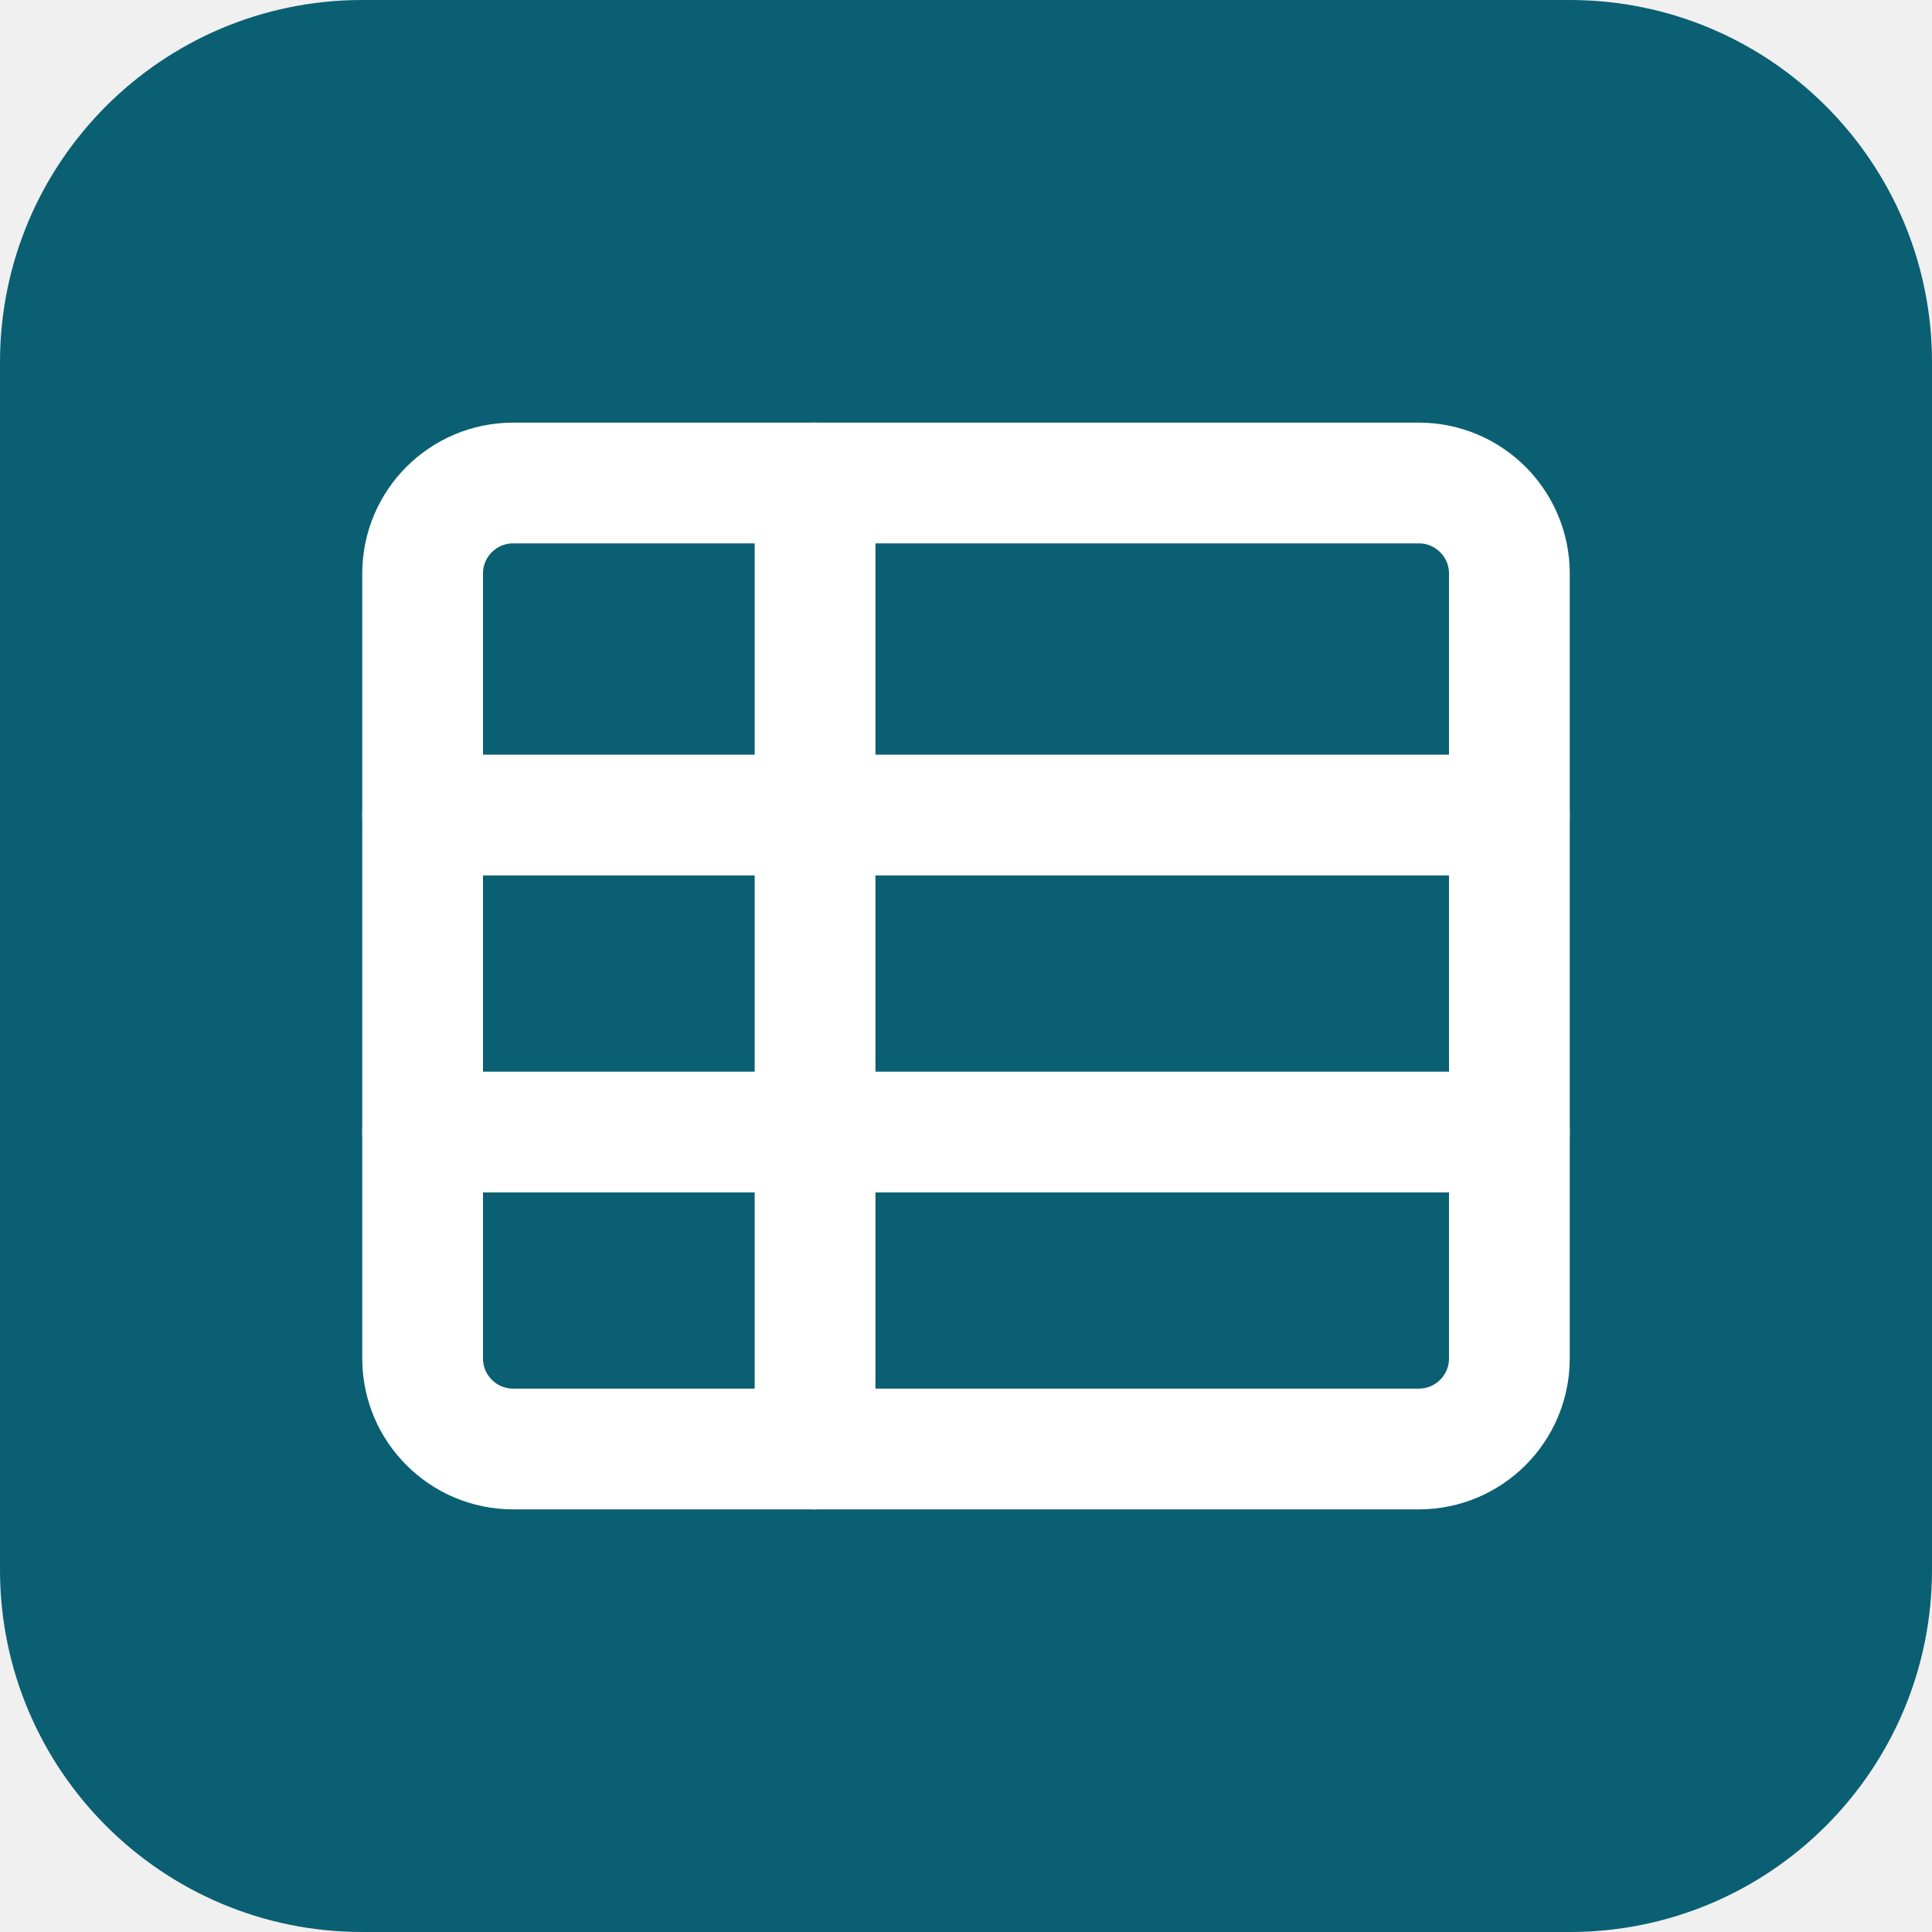
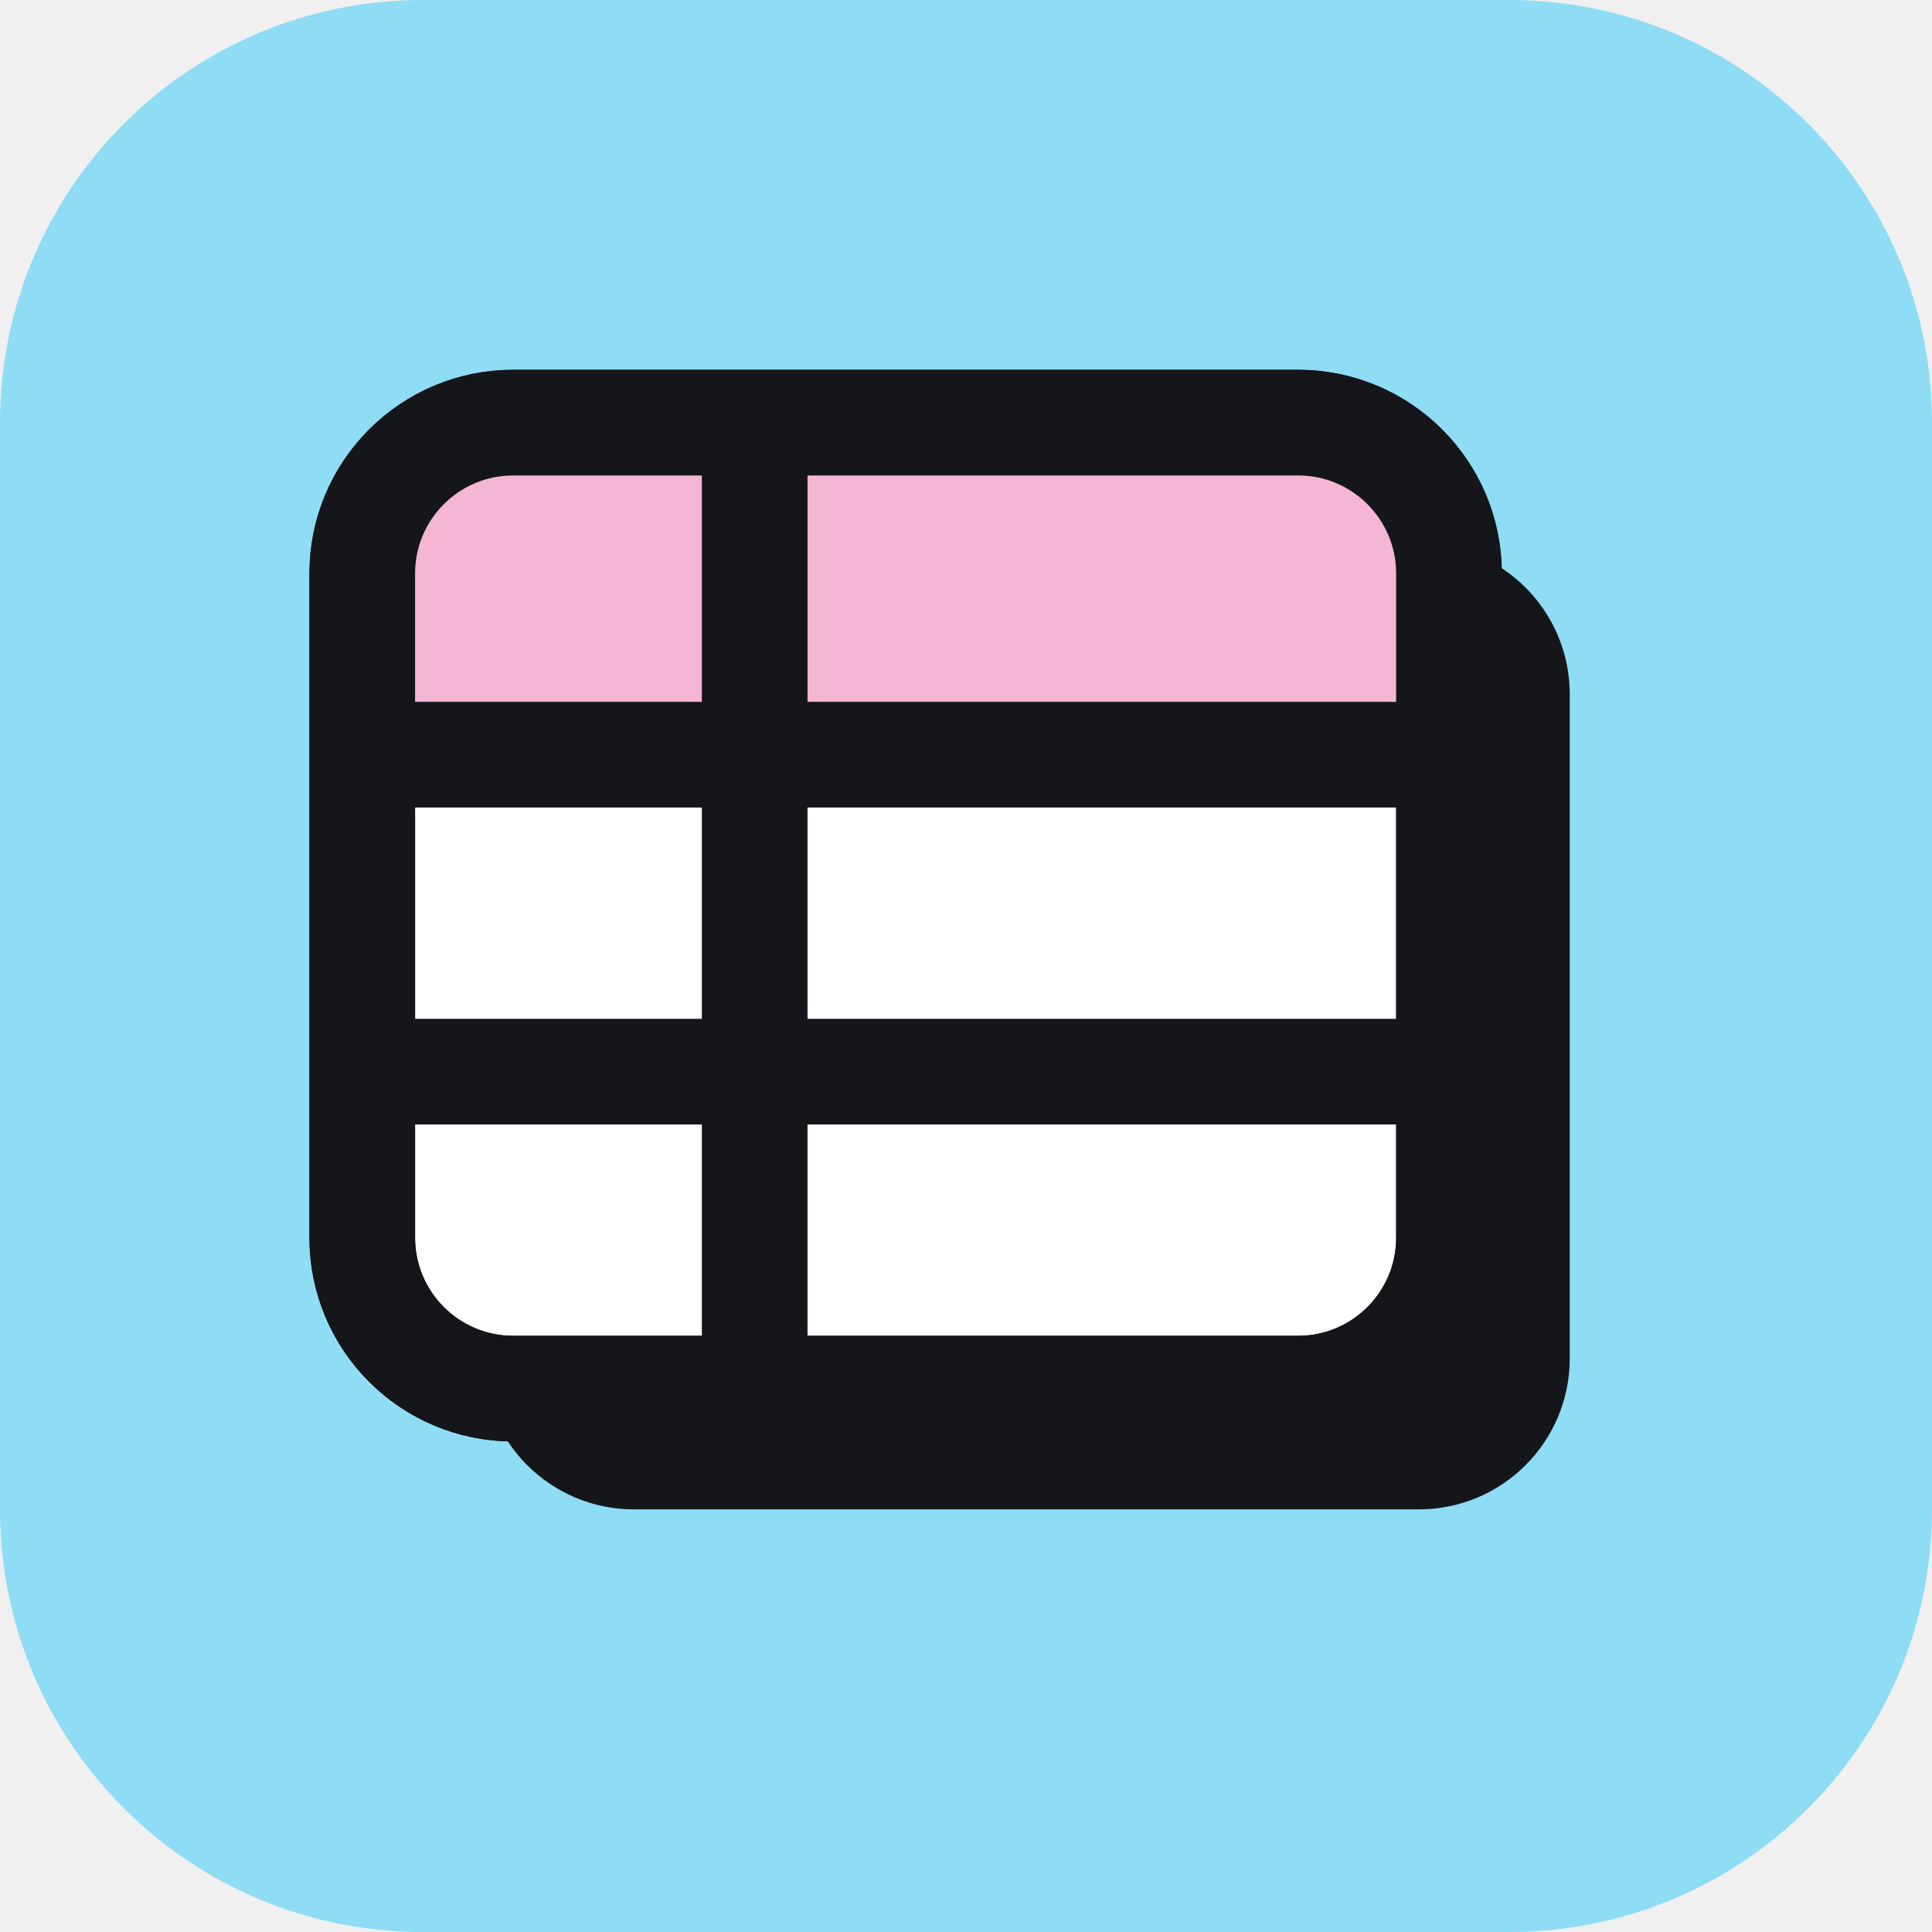
<svg xmlns="http://www.w3.org/2000/svg" viewBox="0 0 64 64">
-   <rect width="64" height="64" rx="12" fill="#0b5f73" />
-   <g fill="none" stroke="#fff" stroke-width="4" stroke-linecap="round">
-     <rect x="14" y="16" width="36" height="32" rx="3" />
-     <path d="M14 27h36M14 37.5h36M27 16v32" />
-   </g>
+   <rect width="64" height="64" rx="14" fill="#8fdcf5" />
+   <rect x="16" y="18" width="36" height="32" rx="5" fill="#14161a" />
+   <rect x="12" y="14" width="36" height="32" rx="5" fill="#fff" stroke="#14161a" stroke-width="3.5" />
+   <path d="M13.75 15.75h32.5v9.25h-32.5z" fill="#f4b6d4" />
+   <path d="M12 25h36M12 35.5h36M25 14v32" stroke="#14161a" stroke-width="3.5" fill="none" />
+   <rect x="12" y="14" width="36" height="32" rx="5" fill="none" stroke="#14161a" stroke-width="3.5" />
</svg>
